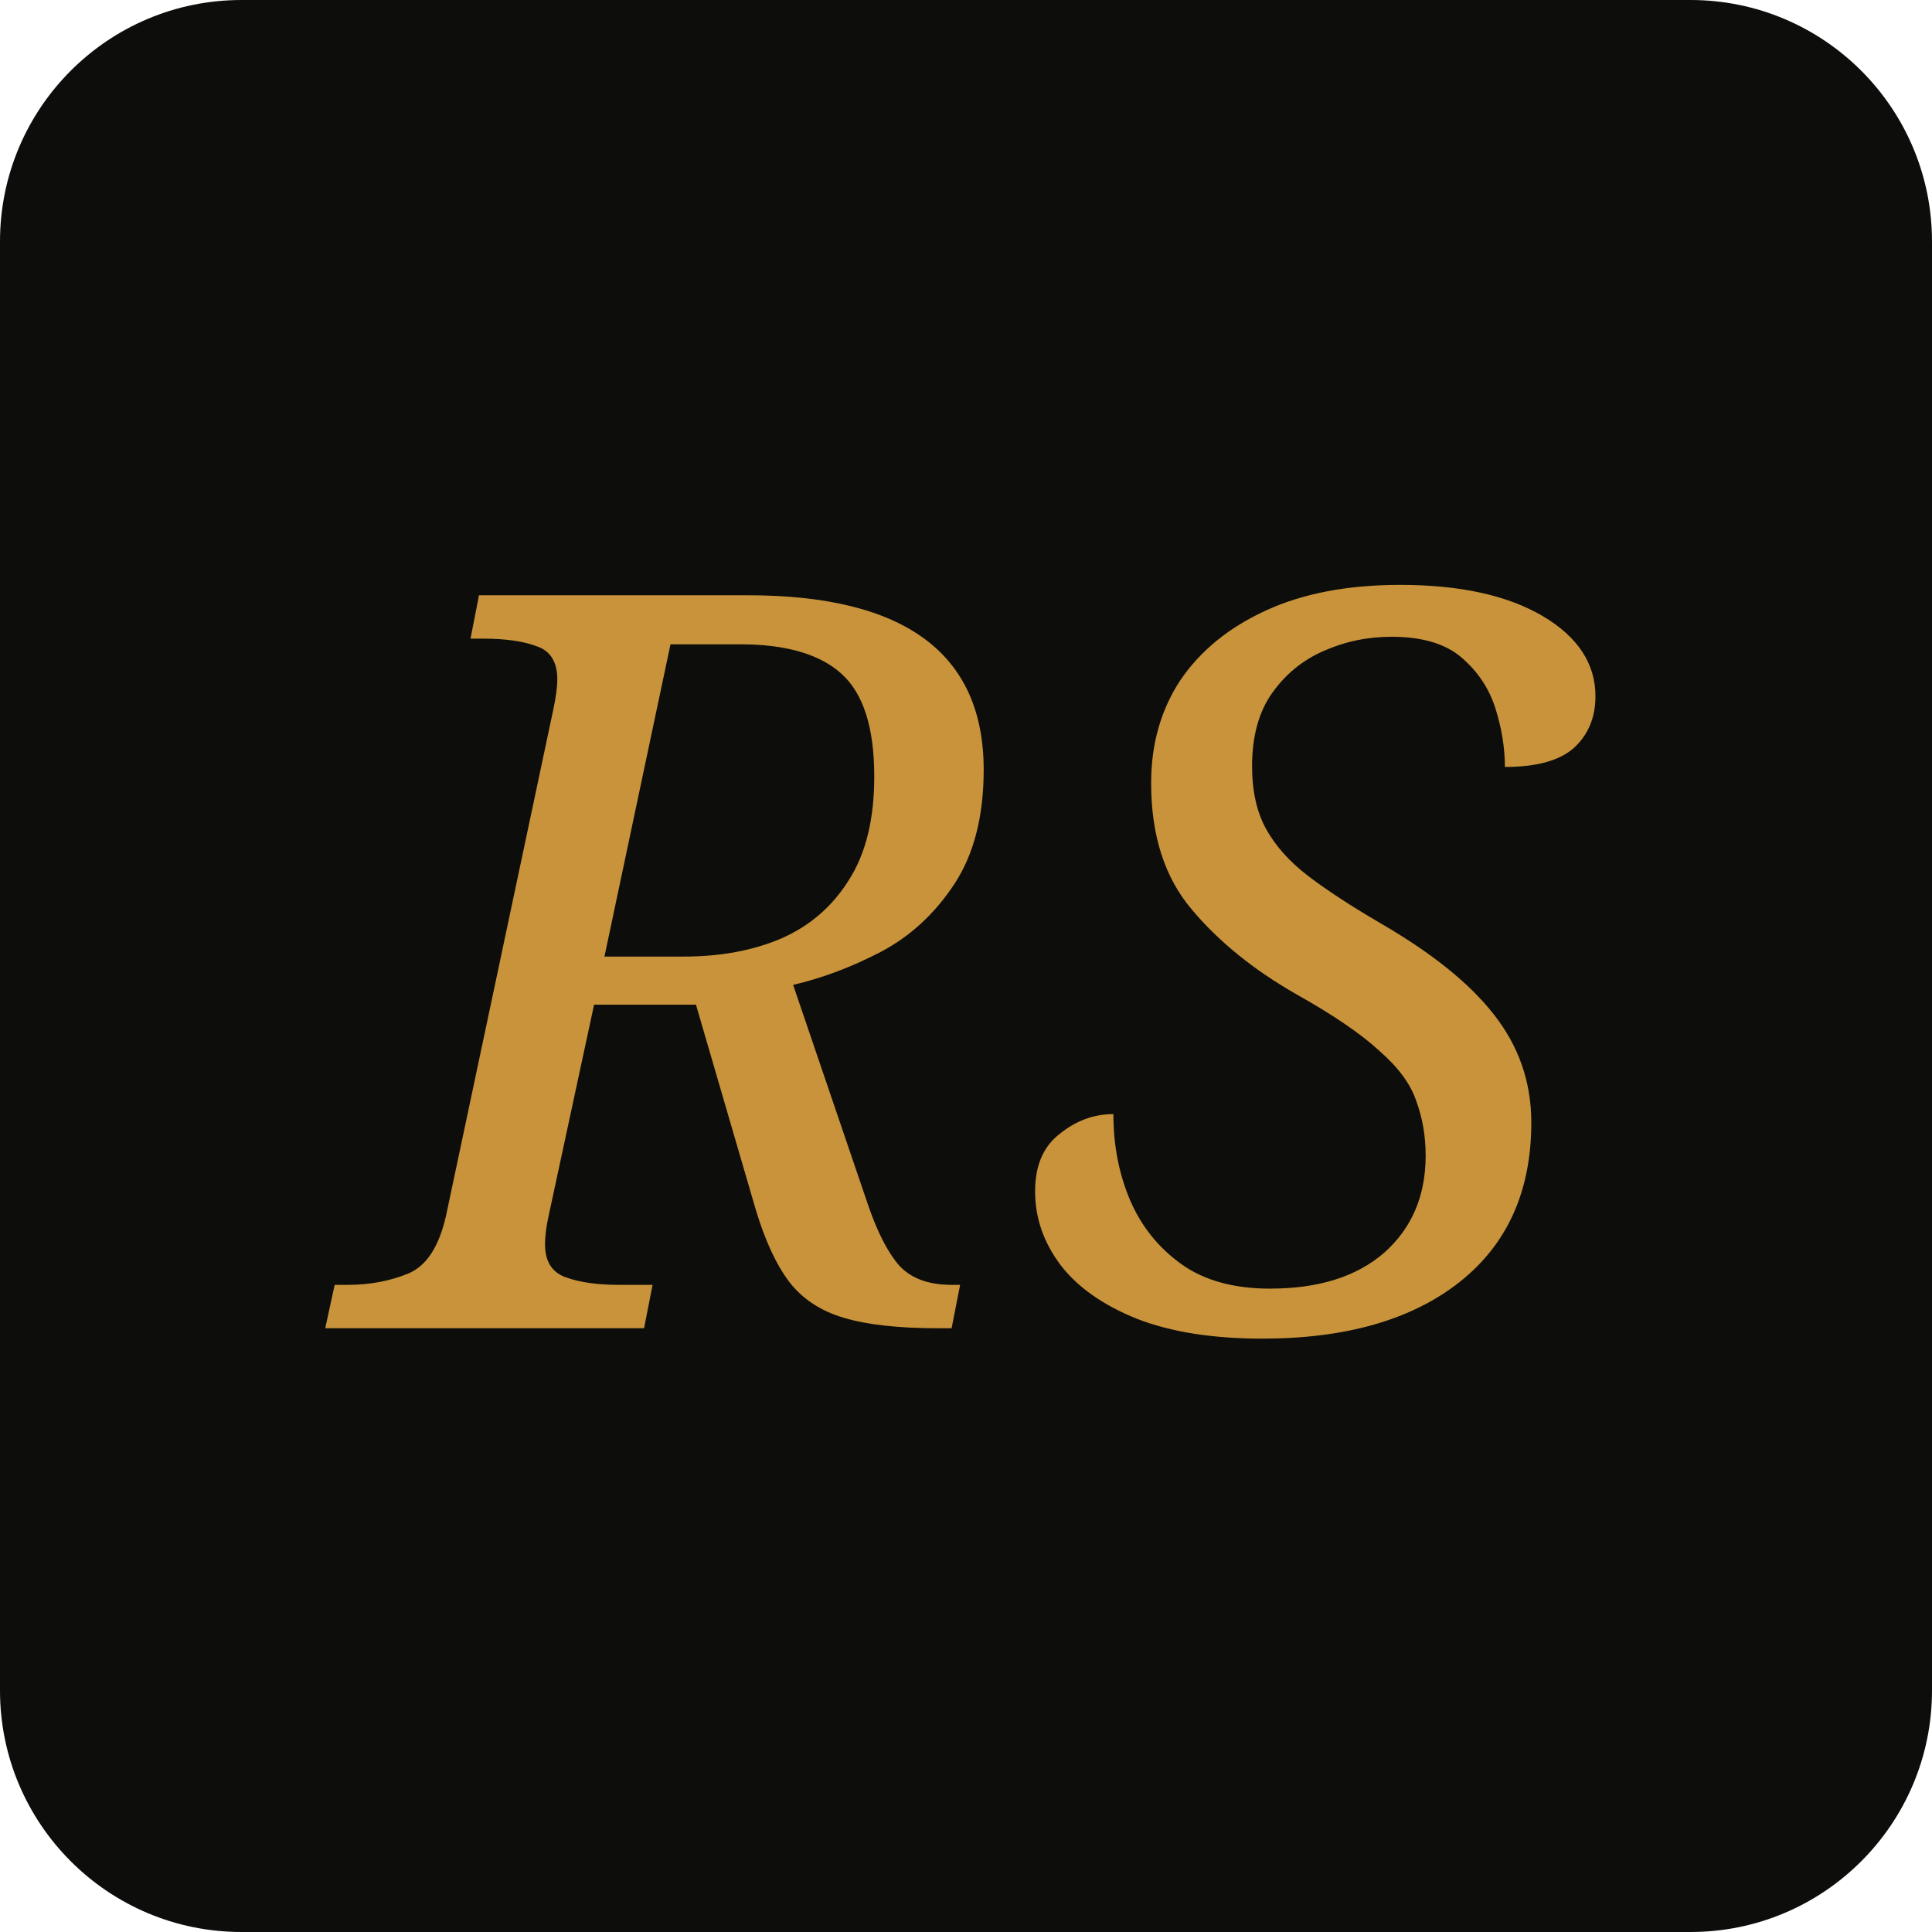
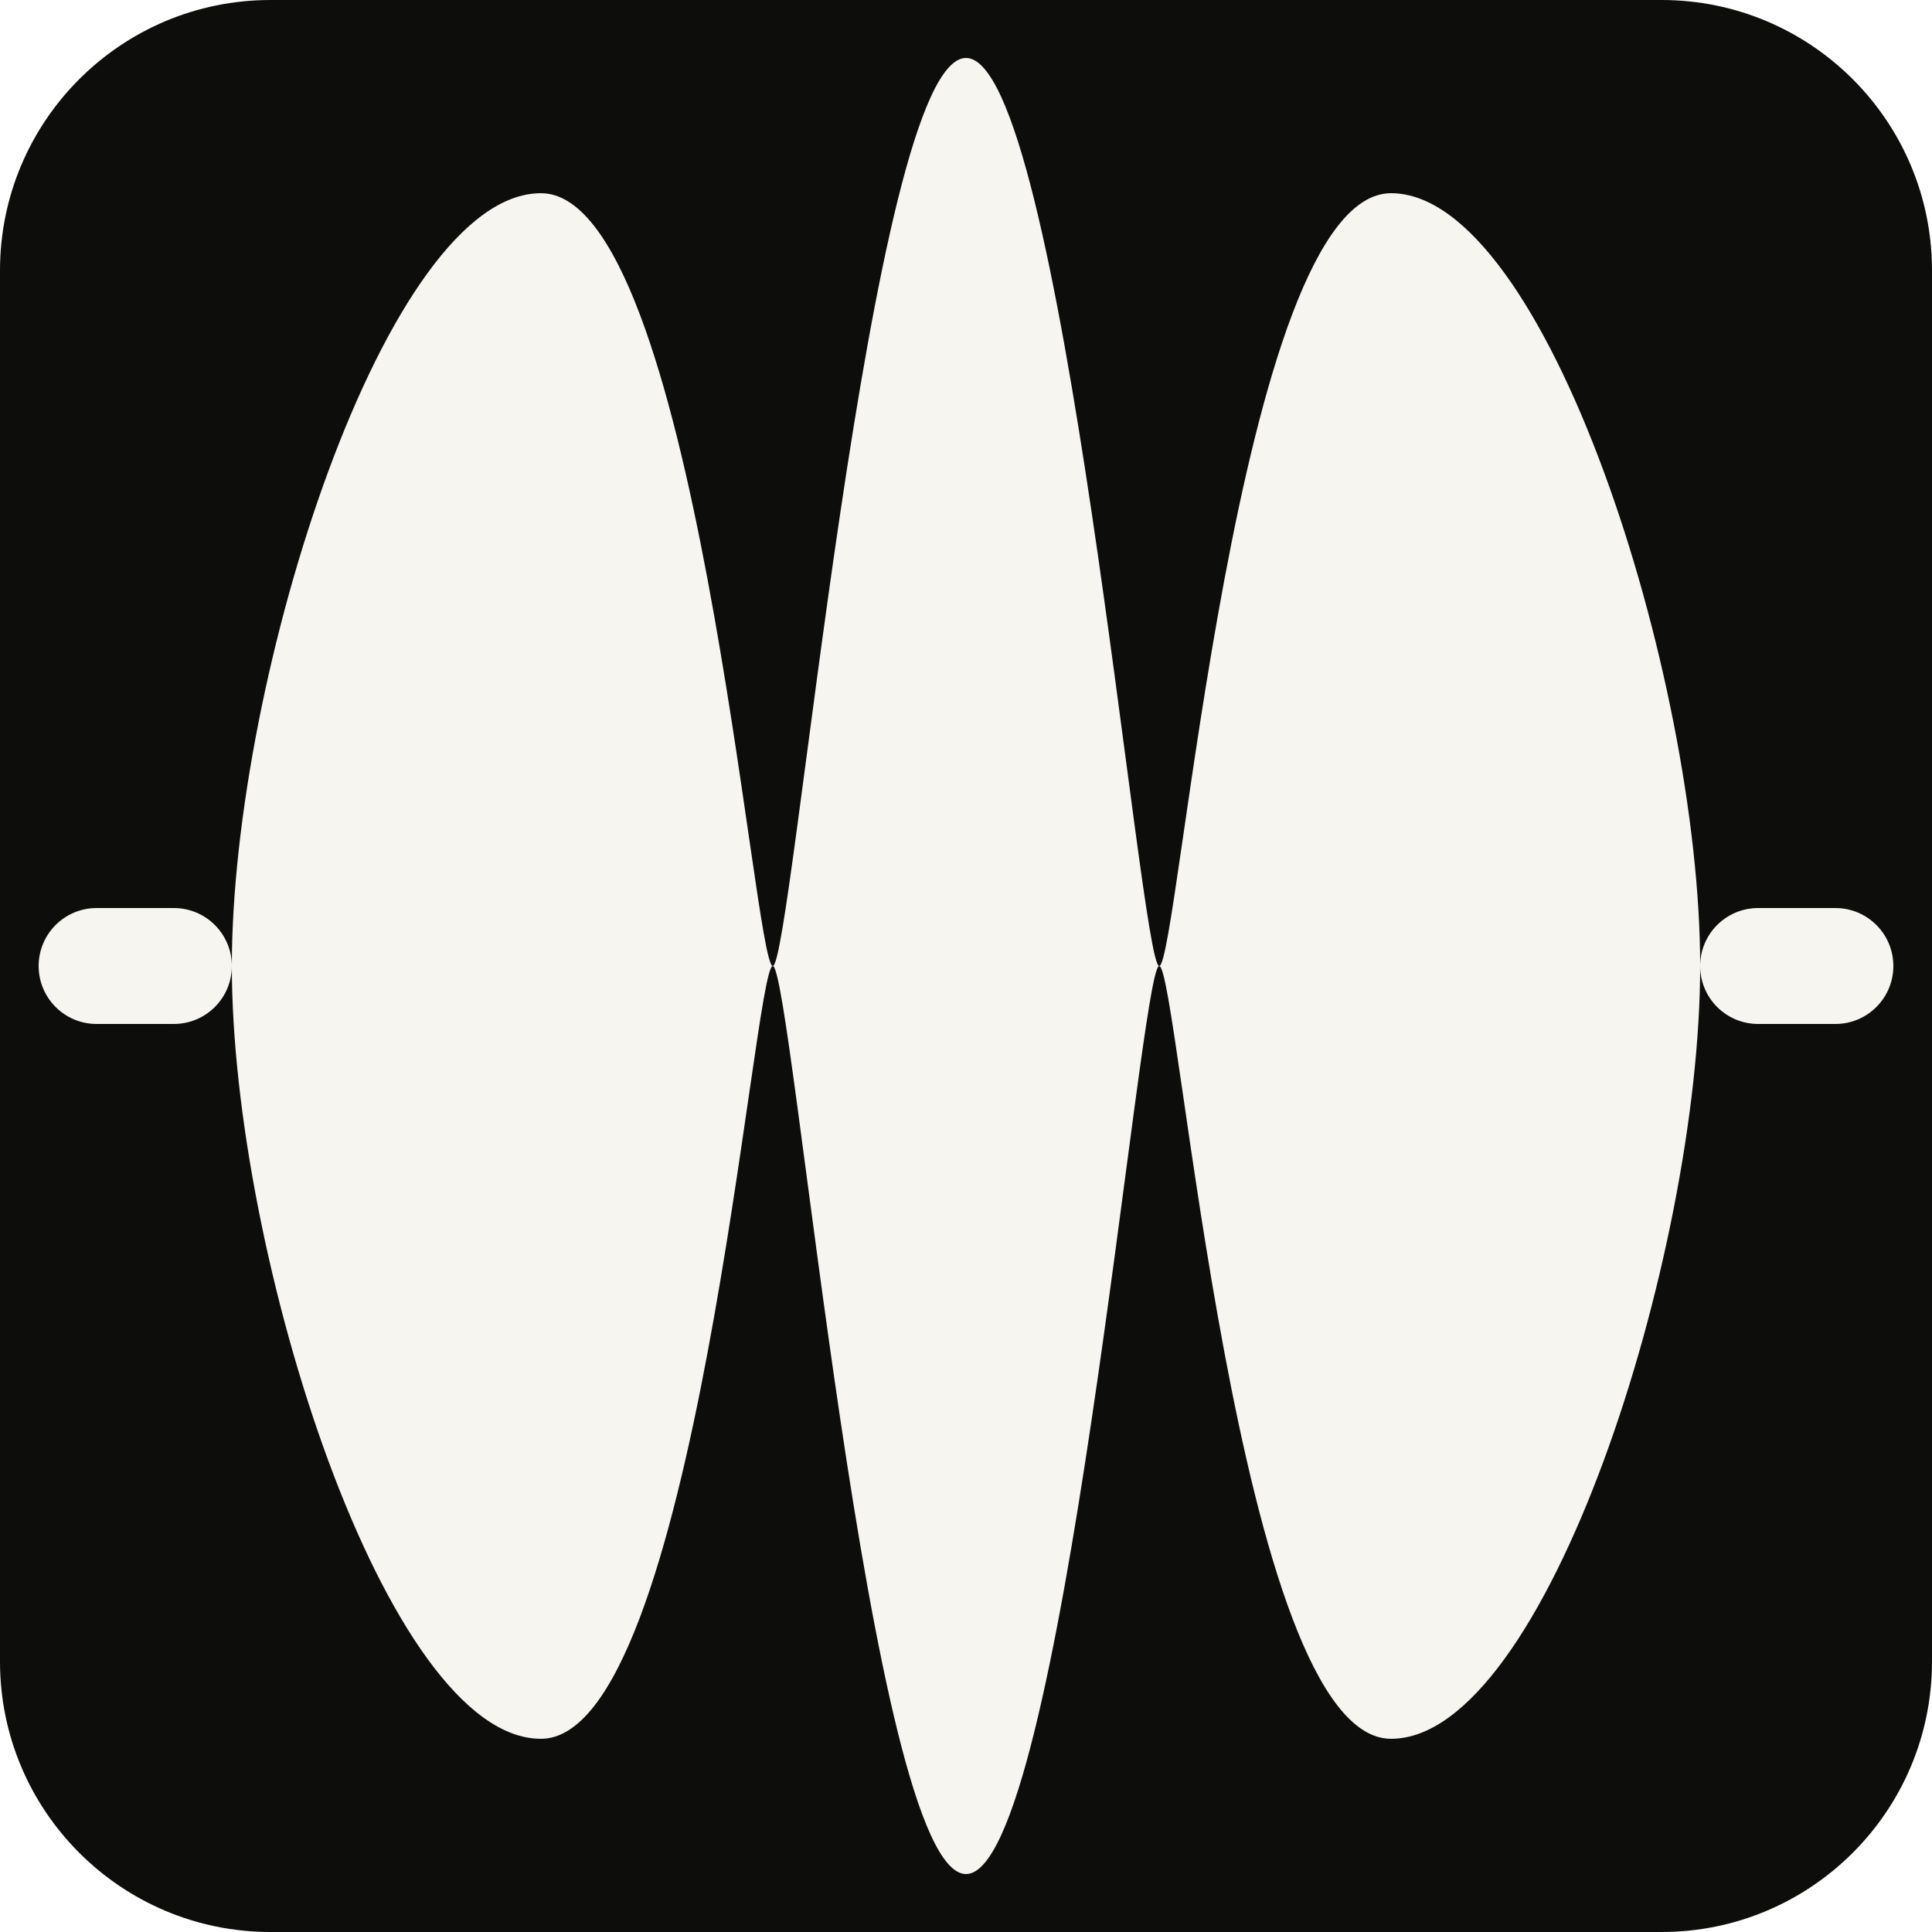
- <svg xmlns="http://www.w3.org/2000/svg" viewBox="0 0 32 32">
-   <rect width="32" height="32" fill="#0d0d0b" rx="4" />
-   <text x="16" y="22" font-family="'Cormorant Garamond', Georgia, serif" font-size="17" font-weight="300" font-style="italic" fill="#c8933a" text-anchor="middle">RS</text>
+ <svg xmlns="http://www.w3.org/2000/svg" viewBox="0 0 100 100">
+   <rect width="100" height="100" fill="#0d0d0b" rx="14" />
+   <path fill="#f7f5f0" d="     M 12,50     C 12,35 20,10 28,10     C 36,10 39,50 40,50     C 41,50 45,3 50,3     C 55,3 59,50 60,50     C 61,50 64,10 72,10     C 80,10 88,35 88,50     C 88,65 80,90 72,90     C 64,90 61,50 60,50     C 59,50 55,97 50,97     C 45,97 41,50 40,50     C 39,50 36,90 28,90     C 20,90 12,65 12,50     Z   " />
+   <rect x="2" y="47" width="10" height="6" fill="#f7f5f0" rx="3" />
+   <rect x="88" y="47" width="10" height="6" fill="#f7f5f0" rx="3" />
</svg>
